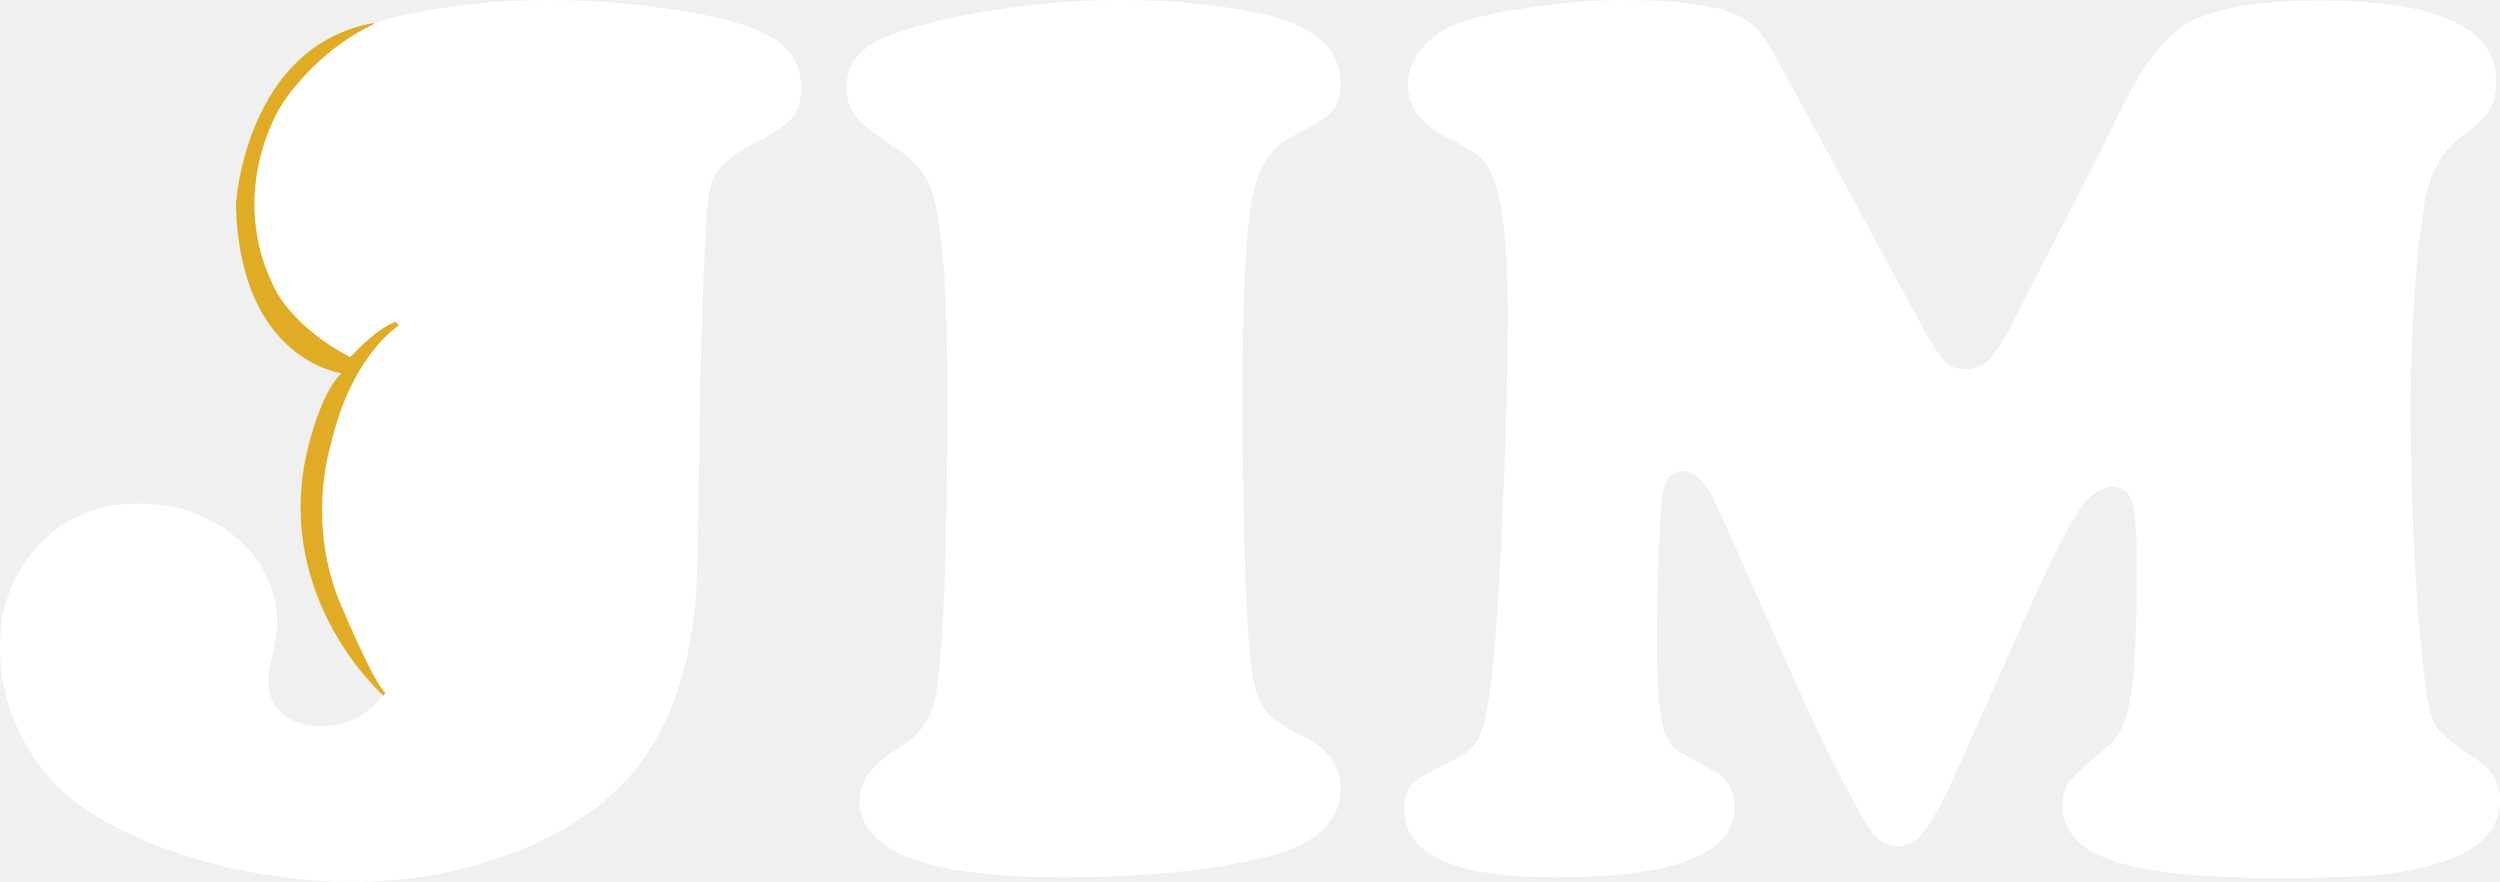
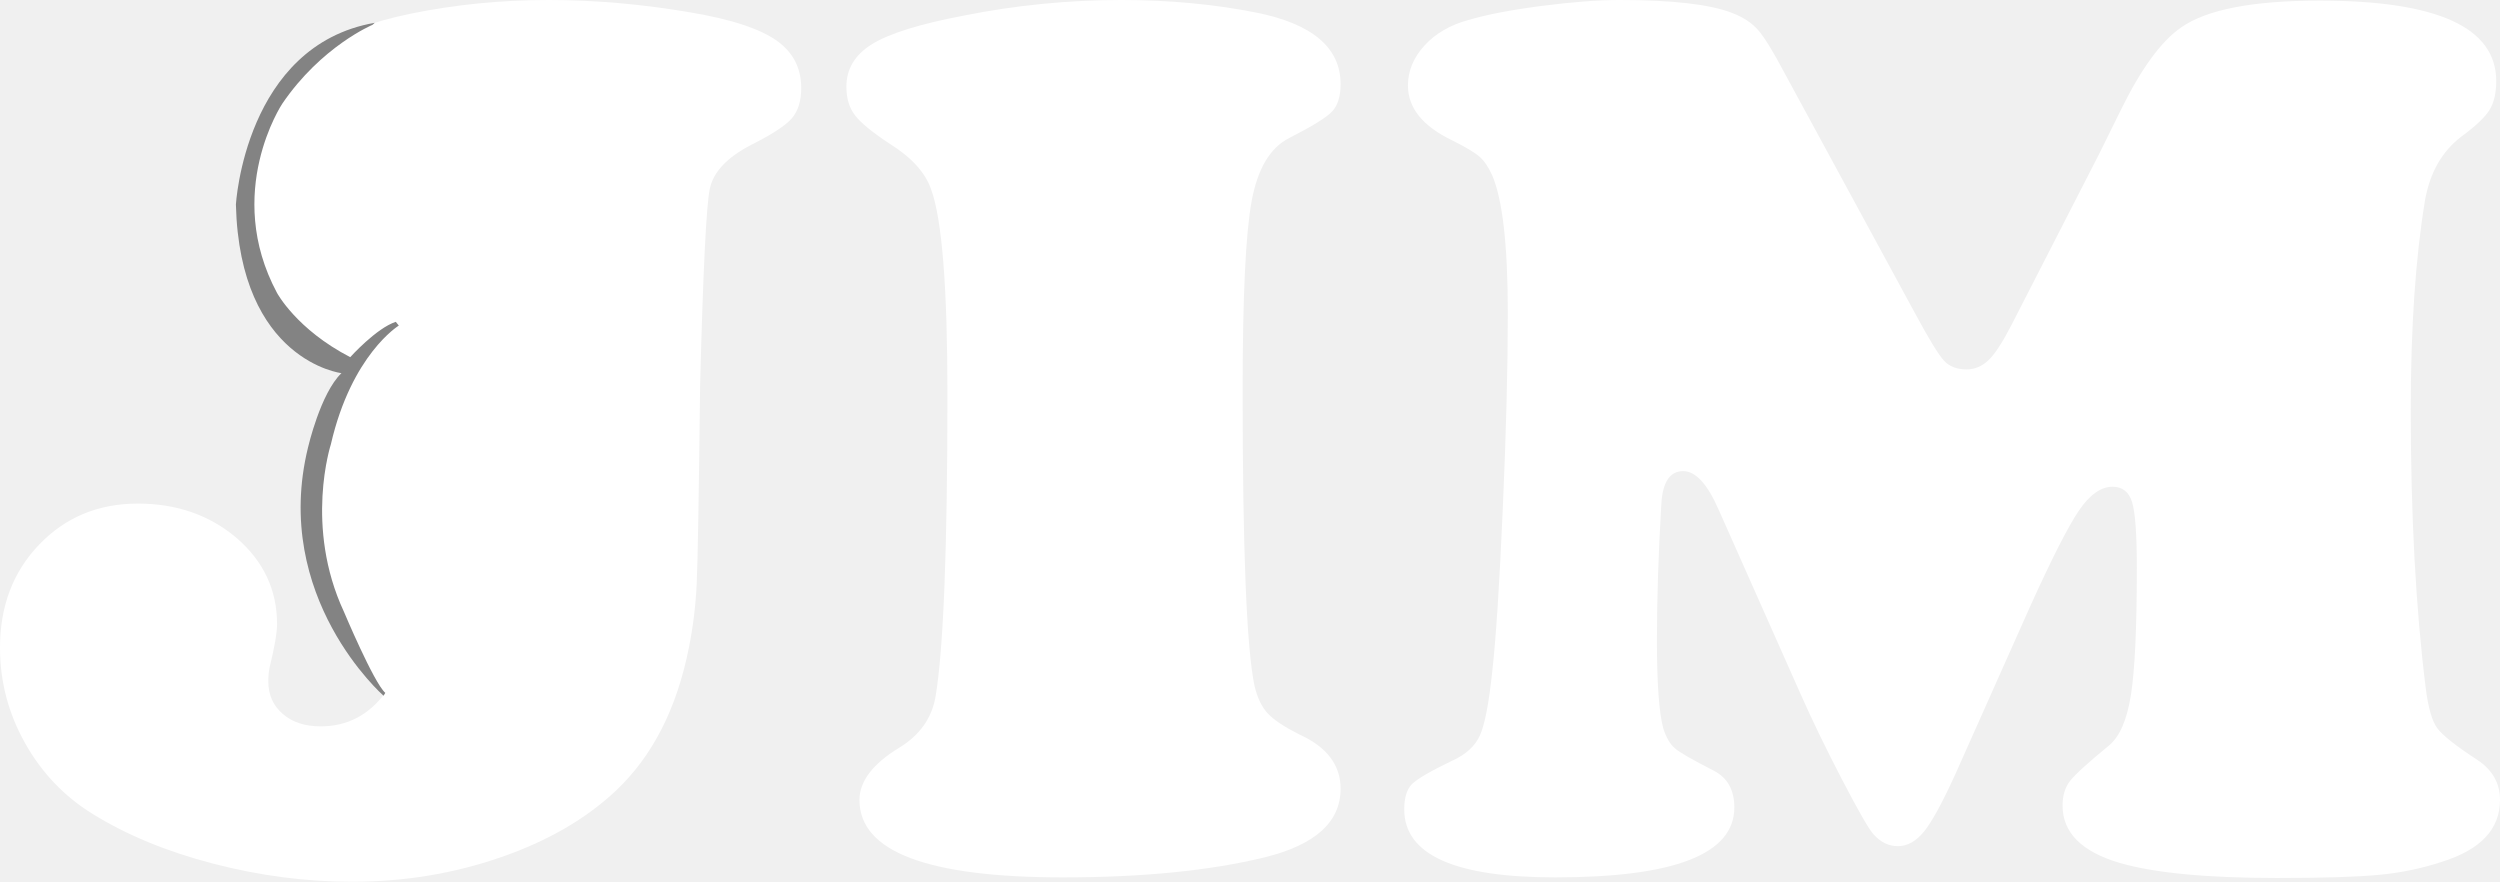
<svg xmlns="http://www.w3.org/2000/svg" width="300" height="105.811" id="svg3048" version="1.1">
  <defs id="defs3050" />
  <g id="layer1" transform="translate(-435.714,-165.171)">
    <g id="g3069" transform="matrix(0.2588514,0,0,0.2588514,388.2476,126.1274)">
      <path id="path9" style="fill:#ffffff;fill-rule:nonzero;stroke-linejoin:round;stroke-miterlimit:1.414" d="m 703.311,150.834 c 22,0 42.708,1.938 62.204,5.787 26.225,5.204 39.342,16.288 39.342,33.267 0,5.592 -1.308,9.796 -3.913,12.592 -2.608,2.796 -9.204,6.875 -19.8,12.283 -8.896,4.442 -14.725,14.188 -17.513,29.233 -2.796,15.025 -4.188,44.338 -4.188,87.929 0,73.675 1.817,119.275 5.496,136.838 1.333,5.596 3.408,9.892 6.208,12.875 2.796,2.979 7.675,6.213 14.621,9.7 12.717,5.779 19.088,14.163 19.088,25.15 0,15.433 -11.775,26.042 -35.313,31.821 -25.433,6.183 -56.588,9.271 -93.425,9.271 -62.871,0 -94.308,-11.971 -94.308,-35.879 0,-8.675 6.167,-16.775 18.517,-24.296 9.463,-5.775 15.05,-13.688 16.771,-23.721 3.675,-22 5.492,-68.654 5.492,-140.013 0,-49.375 -2.487,-81.004 -7.504,-94.879 -2.696,-7.938 -9.171,-15.05 -19.392,-21.404 -7.912,-5.208 -13.213,-9.554 -15.908,-13.042 -2.7,-3.471 -4.038,-7.883 -4.038,-13.292 0,-8.304 3.983,-14.896 11.988,-19.821 8,-4.917 22.15,-9.313 42.375,-13.163 24.129,-4.821 48.525,-7.237 73.2,-7.237" />
      <path id="path11" style="fill:#ffffff;fill-rule:nonzero;stroke-linejoin:round;stroke-miterlimit:1.414" d="m 1124.503,432.017 -34.704,77.825 c -5.975,13.121 -10.804,21.938 -14.458,26.475 -3.679,4.513 -7.713,6.783 -12.158,6.783 -4.246,0 -8.004,-1.817 -11.271,-5.492 -2.133,-2.321 -7,-10.804 -14.629,-25.45 -7.621,-14.663 -13.917,-27.679 -18.942,-39.054 l -38.196,-85.925 c -5.204,-11.942 -10.704,-17.942 -16.475,-17.942 -6.171,0 -9.563,5.117 -10.129,15.338 -1.342,22.771 -2.042,43.788 -2.042,63.067 0,20.067 0.988,33.658 2.925,40.783 1.337,4.242 3.129,7.325 5.346,9.262 2.2,1.938 8.246,5.4 18.063,10.413 6.379,3.271 9.558,8.992 9.558,17.058 0,21.621 -27.667,32.421 -83.038,32.421 -46.658,0 -69.996,-10.513 -69.996,-31.542 0,-5.392 1.196,-9.308 3.604,-11.721 2.417,-2.392 8.625,-6.025 18.663,-10.842 6.379,-2.892 10.654,-6.838 12.875,-11.846 2.217,-5.025 4.108,-14.771 5.633,-29.229 1.746,-15.429 3.4,-40.746 4.921,-75.938 1.554,-35.208 2.321,-65.329 2.321,-90.388 0,-31.438 -2.417,-52.775 -7.242,-63.954 -1.717,-3.842 -3.696,-6.763 -5.921,-8.675 -2.225,-1.929 -6.404,-4.438 -12.588,-7.521 -13.688,-6.571 -20.55,-15.05 -20.55,-25.463 0,-6.733 2.583,-12.929 7.667,-18.513 5.117,-5.588 11.925,-9.554 20.404,-11.854 8.483,-2.504 19.825,-4.683 34,-6.521 14.188,-1.833 26.175,-2.742 36.013,-2.742 24.679,0 42.146,2.033 52.367,6.071 5.013,1.933 8.958,4.538 11.85,7.829 2.896,3.271 7.046,10.012 12.442,20.233 l 60.179,110.796 c 6.546,12.158 11.079,19.592 13.592,22.288 2.508,2.7 5.975,4.037 10.412,4.037 3.846,0 7.287,-1.438 10.275,-4.329 2.996,-2.913 6.5,-8.308 10.554,-16.192 l 40.783,-79.567 c 5.017,-10.229 8.304,-16.867 9.838,-19.946 9.463,-19.308 18.804,-32.108 28.075,-38.492 11.75,-8.287 33.154,-12.442 64.208,-12.442 54.587,0 81.863,12.442 81.863,37.317 0,5.579 -1.054,10.075 -3.175,13.463 -2.125,3.375 -6.45,7.454 -13.025,12.283 -8.854,6.763 -14.446,16.483 -16.771,29.238 -4.433,26.613 -6.654,59.004 -6.654,97.175 0,49.188 2.312,92.304 6.954,129.333 1.137,9.05 2.929,15.213 5.342,18.496 2.417,3.292 8.625,8.213 18.663,14.758 6.946,4.633 10.412,10.796 10.412,18.513 0,13.496 -8.958,23.054 -26.896,28.646 -9.271,3.079 -18.992,5.104 -29.221,6.067 -10.217,0.975 -25.942,1.45 -47.154,1.45 -32.608,0 -56.9,-2.317 -72.904,-6.946 -17.75,-5.208 -26.617,-14.075 -26.617,-26.613 0,-4.633 1.15,-8.433 3.467,-11.417 2.325,-2.992 8.296,-8.433 17.942,-16.346 5.017,-4.054 8.429,-11.871 10.267,-23.433 1.846,-11.579 2.758,-31.242 2.758,-59.025 0,-15.429 -0.725,-25.563 -2.179,-30.367 -1.433,-4.821 -4.496,-7.233 -9.108,-7.233 -5.392,0 -10.596,3.729 -15.617,11.133 -5.013,7.425 -12.546,22.242 -22.575,44.404" />
      <path id="path13" style="fill:#ffffff;fill-rule:nonzero;stroke-linejoin:round;stroke-miterlimit:1.414" d="m 542.965,169.346 c -7.908,-5.4 -21.021,-9.629 -39.35,-12.729 -22.388,-3.846 -44.354,-5.783 -65.95,-5.783 -22.004,0 -43.313,2.125 -63.95,6.35 -18.517,3.867 -31.867,8.938 -40.063,15.196 -5.113,3.917 -8.633,8.646 -10.563,14.175 -60.9,73.313 7.404,132.038 7.404,132.038 l 19.475,3.229 c -13.904,16.883 -19.475,70.263 -19.475,70.263 2.663,45.813 20.021,69.296 31.483,79.958 -7.729,10.338 -17.7,15.521 -29.9,15.521 -7.338,0 -13.238,-1.913 -17.65,-5.792 -4.45,-3.862 -6.671,-8.85 -6.671,-15.042 0,-2.296 0.192,-4.442 0.575,-6.354 2.317,-9.458 3.483,-16.196 3.483,-20.254 0,-15.817 -6.279,-29.121 -18.796,-39.925 -12.542,-10.6 -27.779,-15.908 -45.725,-15.908 -18.321,0 -33.558,6.313 -45.7,18.946 -12.154,12.638 -18.221,28.592 -18.221,47.871 0,15.625 3.842,30.346 11.563,44.117 7.713,13.792 18.129,24.733 31.25,32.854 15.808,9.813 34.463,17.533 55.992,23.129 21.496,5.588 42.946,8.4 64.35,8.4 24.1,0 47.063,-3.767 68.846,-11.3 21.813,-7.517 39.633,-17.846 53.533,-30.933 16.963,-16.004 28.238,-38.096 33.825,-66.267 1.938,-9.621 3.154,-19.567 3.629,-29.788 0.483,-10.217 1.004,-40.867 1.579,-91.992 1.367,-52.842 2.846,-83.179 4.487,-90.971 1.654,-7.829 8.054,-14.613 19.238,-20.392 9.65,-4.833 15.908,-8.938 18.821,-12.308 2.892,-3.371 4.325,-8.05 4.325,-14.025 0,-9.454 -3.946,-16.883 -11.846,-22.283" />
-       <path id="path15" style="fill:#e1ac25;fill-rule:nonzero;stroke-linejoin:round;stroke-miterlimit:1.414" d="m 357.103,161.4 -1.042,0.946 c 0,0 -23.704,9.908 -41.842,36.579 0,0 -27.358,41.133 -2.438,87.675 0,0 8.996,16.908 33.958,29.808 0,0 12.058,-13.421 21.121,-16.383 l 1.392,1.742 c 0,0 -21.879,13.35 -31.5,55.071 0,0 -12.358,38.038 6.054,77.579 0,0 13.775,32.754 19.179,37.642 l -0.804,1.304 c 0,0 -52.071,-45.575 -35.008,-115.108 0,0 5.771,-25.113 15.492,-34.433 0,0 -47.133,-5.633 -48.933,-78.175 0,0 4.2,-73.733 64.371,-84.246" />
+       <path id="path15" style="fill:#838383;fill-rule:nonzero;stroke-linejoin:round;stroke-miterlimit:1.414;fill-opacity:1" d="m 357.103,161.4 -1.042,0.946 c 0,0 -23.704,9.908 -41.842,36.579 0,0 -27.358,41.133 -2.438,87.675 0,0 8.996,16.908 33.958,29.808 0,0 12.058,-13.421 21.121,-16.383 l 1.392,1.742 c 0,0 -21.879,13.35 -31.5,55.071 0,0 -12.358,38.038 6.054,77.579 0,0 13.775,32.754 19.179,37.642 l -0.804,1.304 c 0,0 -52.071,-45.575 -35.008,-115.108 0,0 5.771,-25.113 15.492,-34.433 0,0 -47.133,-5.633 -48.933,-78.175 0,0 4.2,-73.733 64.371,-84.246" />
    </g>
  </g>
</svg>
